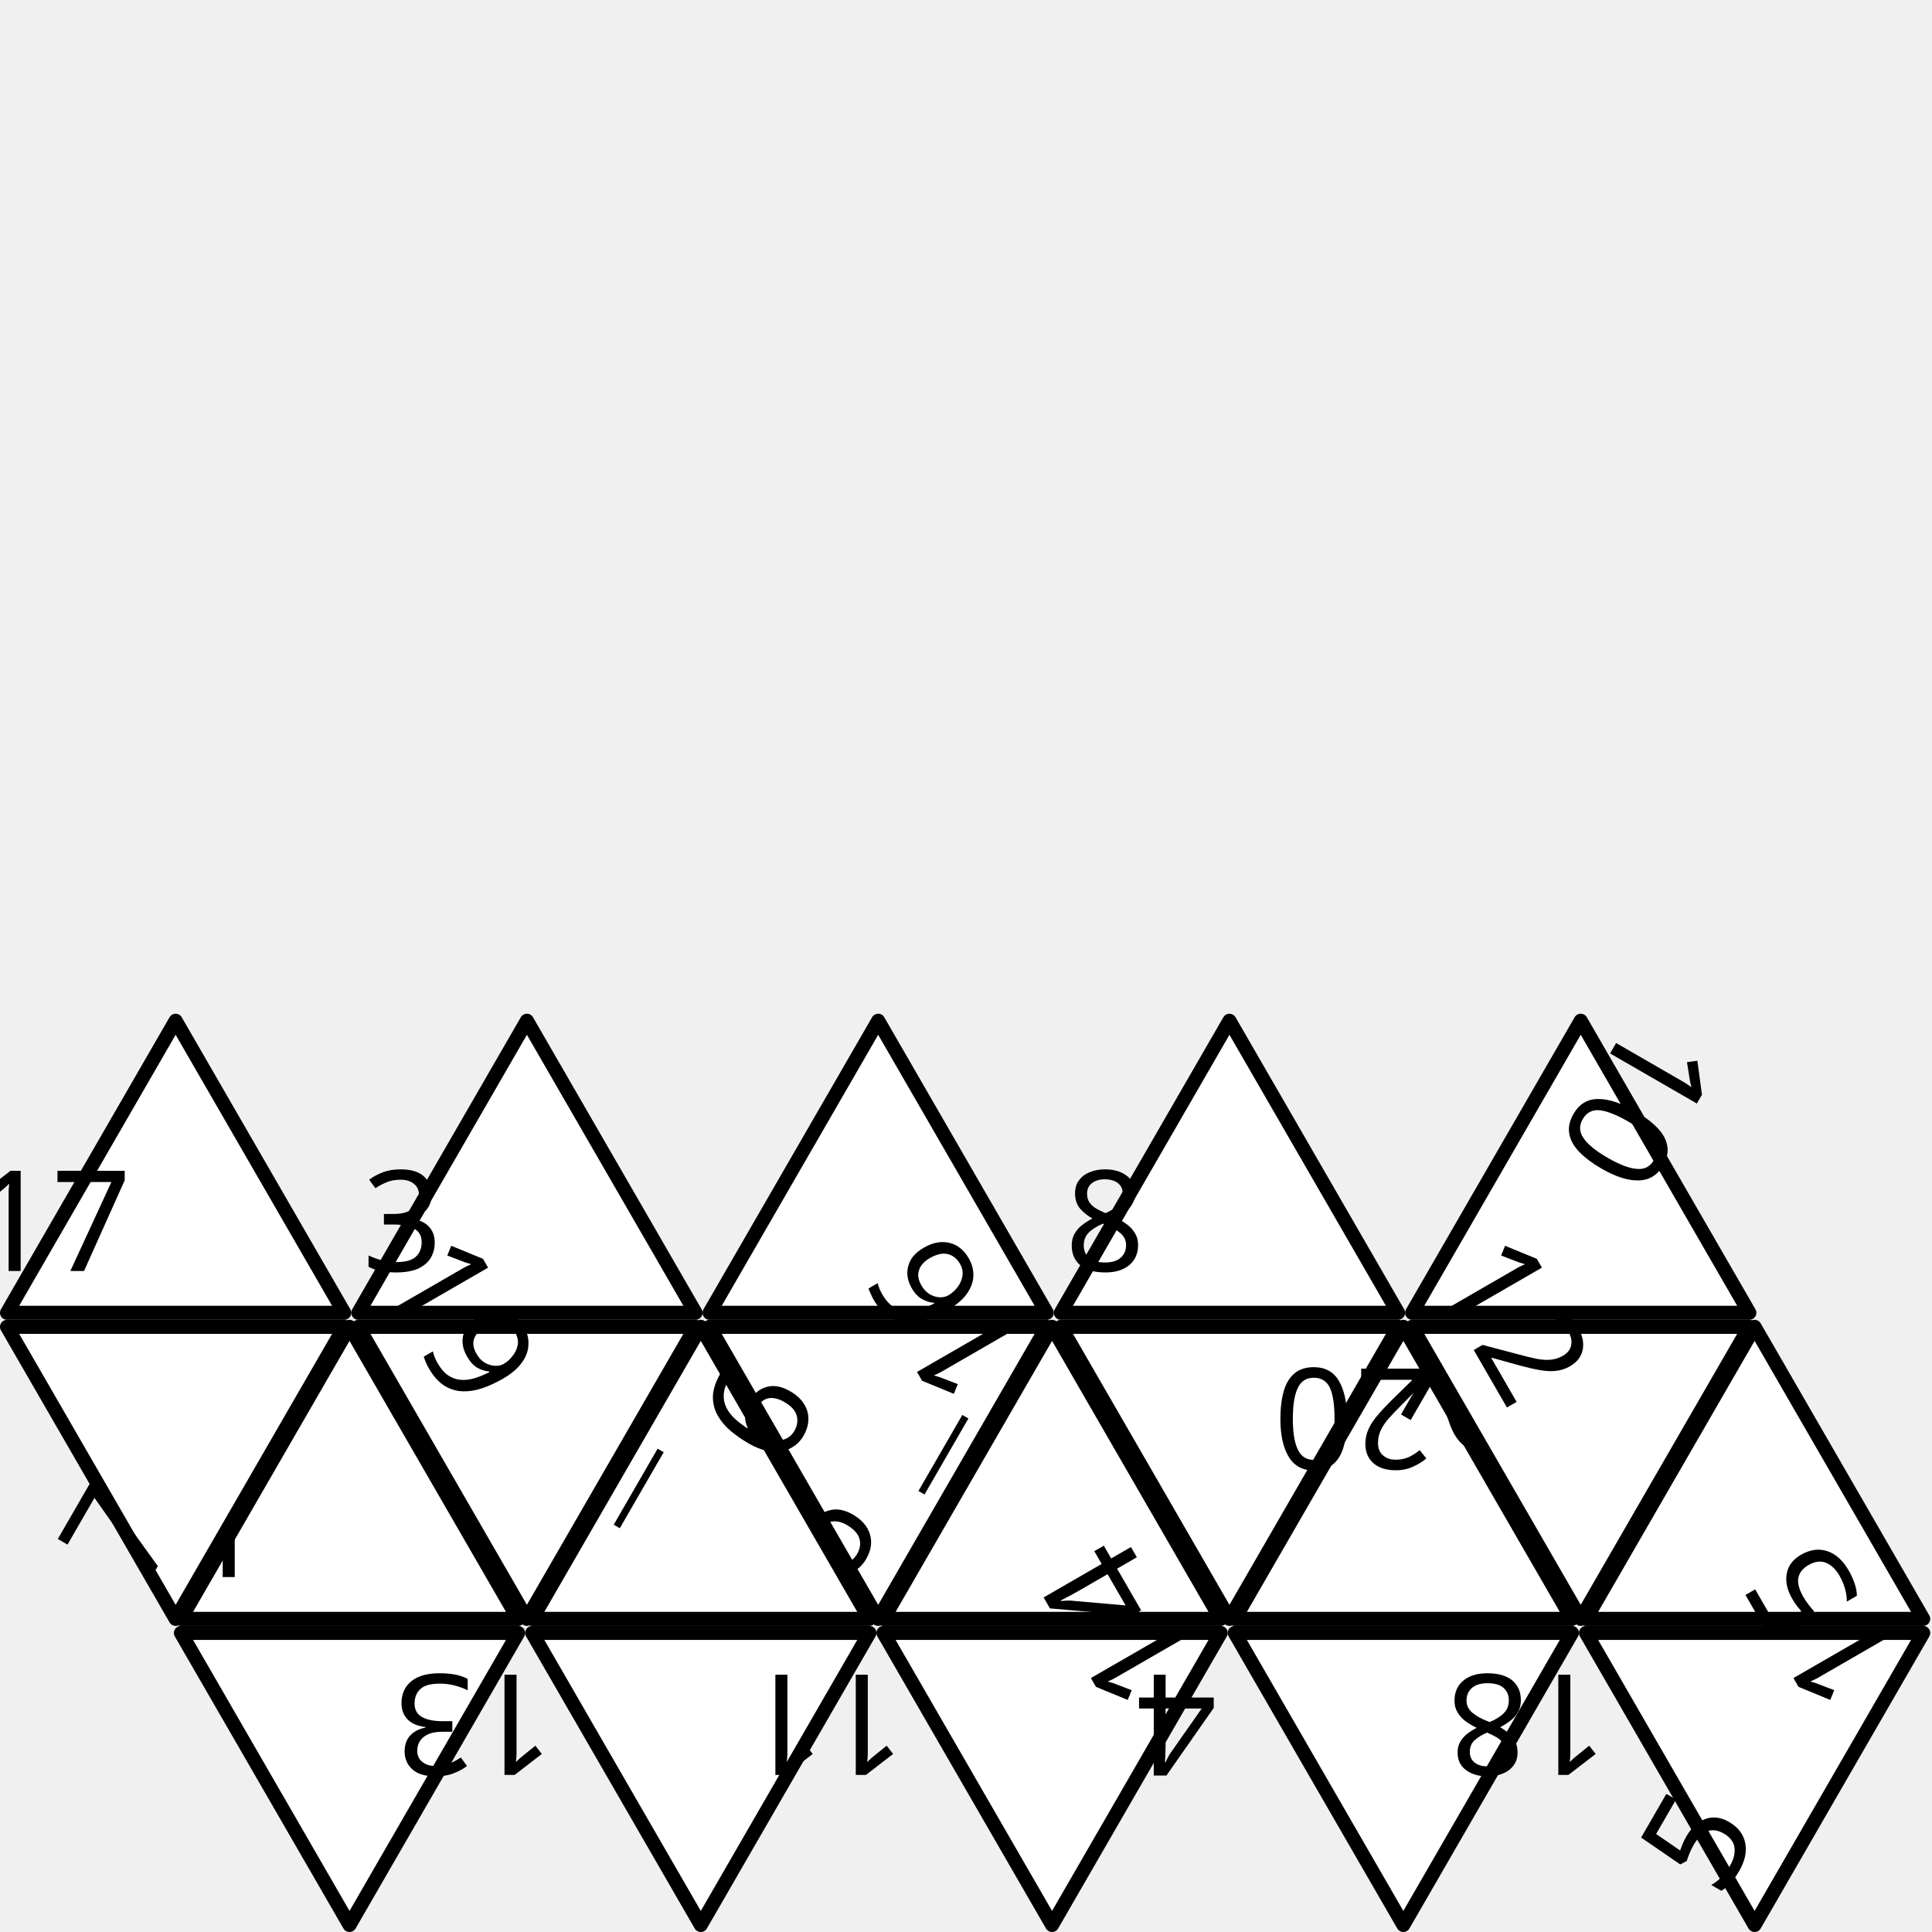
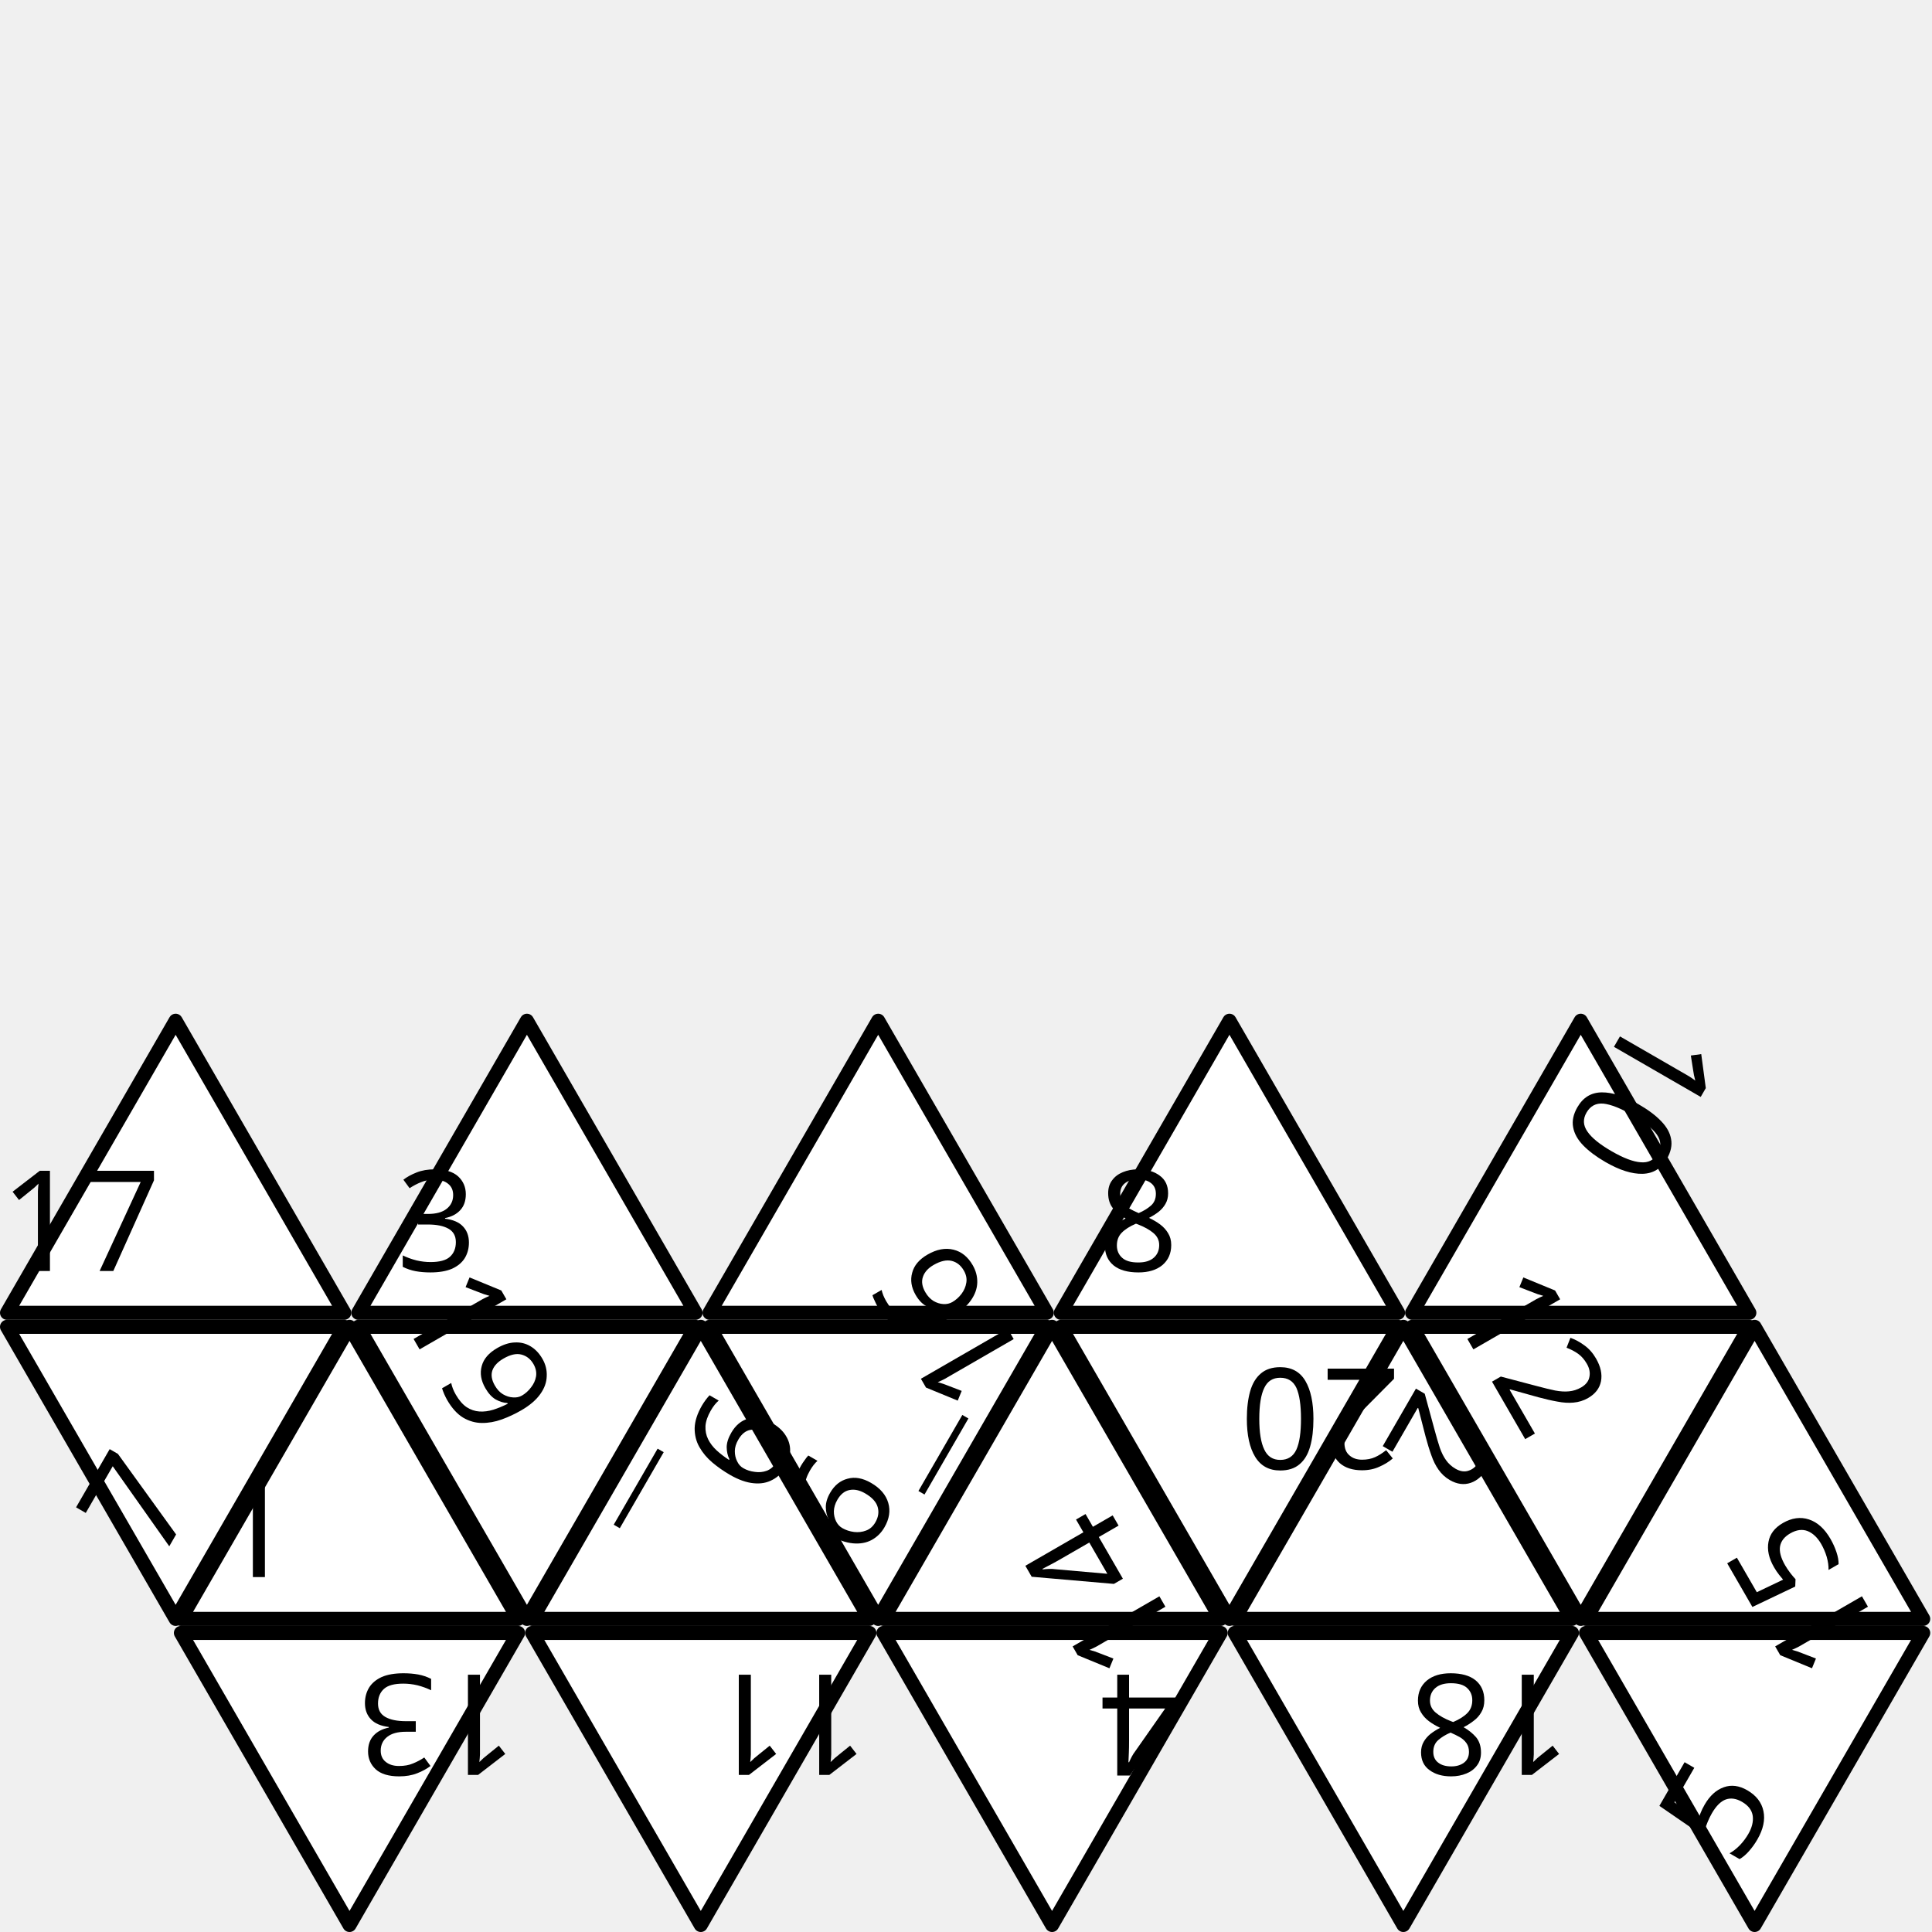
<svg xmlns="http://www.w3.org/2000/svg" width="550" height="550" viewBox="0 0 145.521 145.521" version="1.1" id="svg8">
  <defs id="defs2" />
  <g id="layer1" transform="translate(0,-151.4792)">
-     <g id="g1306" transform="translate(-45.66742,31.87723)">
-       <path id="path1267" d="M 59.293,241.538 71.993,219.541 84.693,241.538 Z" style="fill:#ffffff;fill-opacity:1;stroke:#000000;stroke-width:1.058;stroke-linecap:round;stroke-linejoin:round;stroke-miterlimit:4;stroke-dasharray:none;stroke-opacity:1" />
-       <text id="text855" y="238.391" x="72.257" style="font-style:normal;font-weight:normal;font-size:10.583px;line-height:1.25;font-family:sans-serif;text-align:center;letter-spacing:0px;word-spacing:0px;text-anchor:middle;fill:#000000;fill-opacity:1;stroke:none;stroke-width:0.265" xml:space="preserve">
-         <tspan id="tspan857" style="font-style:normal;font-variant:normal;font-weight:normal;font-stretch:normal;font-size:10.583px;font-family:'Bernard MT Condensed';-inkscape-font-specification:'Bernard MT Condensed, ';text-align:center;text-anchor:middle;stroke-width:0.265" y="238.391" x="72.257">1</tspan>
+     <path style="fill:#ffffff;fill-opacity:1;stroke:#000000;stroke-width:1.058;stroke-linecap:round;stroke-linejoin:round;stroke-miterlimit:4;stroke-dasharray:none;stroke-opacity:1" d="m 13.626,273.415 12.7,-21.997 12.7,21.997 z" id="path1267" />
+     <text xml:space="preserve" style="font-style:normal;font-variant:normal;font-weight:normal;font-stretch:normal;font-size:10.583px;line-height:1.25;font-family:'Tibetan Machine Uni';-inkscape-font-specification:'Tibetan Machine Uni';text-align:center;letter-spacing:0px;word-spacing:0px;text-anchor:middle;fill:#000000;fill-opacity:1;stroke:none;stroke-width:0.265" x="26.109" y="270.268" id="text855">
+       <tspan x="26.109" y="270.268" style="font-style:normal;font-variant:normal;font-weight:normal;font-stretch:normal;font-size:10.583px;font-family:'Tibetan Machine Uni';-inkscape-font-specification:'Tibetan Machine Uni';text-align:center;text-anchor:middle;stroke-width:0.265" id="tspan857">1</tspan>
+     </text>
+     <path style="fill:#ffffff;fill-opacity:1;stroke:#000000;stroke-width:1.058;stroke-linecap:round;stroke-linejoin:round;stroke-miterlimit:4;stroke-dasharray:none;stroke-opacity:1" d="m 105.701,251.418 12.7,21.997 -25.4,0 z" id="path1267-7" />
+     <text xml:space="preserve" style="font-style:normal;font-weight:normal;font-size:10.583px;line-height:1.25;font-family:'Tibetan Machine Uni';text-align:center;letter-spacing:0px;word-spacing:0px;text-anchor:middle;fill:#000000;fill-opacity:1;stroke:none;stroke-width:0.265;-inkscape-font-specification:'Tibetan Machine Uni';font-stretch:normal;font-variant:normal;" x="177.848" y="-220.396" id="text855-9" transform="rotate(120)">
+       <tspan x="177.848" y="-220.396" style="font-style:normal;font-variant:normal;font-weight:normal;font-stretch:normal;font-size:10.583px;font-family:'Tibetan Machine Uni';-inkscape-font-specification:'Tibetan Machine Uni';text-align:center;text-anchor:middle;stroke-width:0.265;" id="tspan857-4">2</tspan>
+     </text>
+     <path style="fill:#ffffff;fill-opacity:1;stroke:#000000;stroke-width:1.058;stroke-linecap:round;stroke-linejoin:round;stroke-miterlimit:4;stroke-dasharray:none;stroke-opacity:1" d="m 26.988,250.36 12.7,-21.997 12.7,21.997 z" id="path1267-1" />
+     <text xml:space="preserve" style="font-style:normal;font-variant:normal;font-weight:normal;font-stretch:normal;font-size:10.583px;line-height:1.25;font-family:'Tibetan Machine Uni';-inkscape-font-specification:'Tibetan Machine Uni';text-align:center;letter-spacing:0px;word-spacing:0px;text-anchor:middle;fill:#000000;fill-opacity:1;stroke:none;stroke-width:0.265" x="39.775" y="247.213" id="text855-6">
+       <tspan x="39.775" y="247.213" style="font-style:normal;font-variant:normal;font-weight:normal;font-stretch:normal;font-size:10.583px;font-family:'Tibetan Machine Uni';-inkscape-font-specification:'Tibetan Machine Uni';text-align:center;text-anchor:middle;stroke-width:0.265" id="tspan857-5">3</tspan>
+     </text>
+     <path style="fill:#ffffff;fill-opacity:1;stroke:#000000;stroke-width:1.058;stroke-linecap:round;stroke-linejoin:round;stroke-miterlimit:4;stroke-dasharray:none;stroke-opacity:1" d="M 91.943,274.474 79.243,296.471 66.543,274.474 Z" id="path1267-10" />
+     <text xml:space="preserve" style="font-style:normal;font-weight:normal;font-size:10.583px;line-height:1.25;font-family:'Tibetan Machine Uni';text-align:center;letter-spacing:0px;word-spacing:0px;text-anchor:middle;fill:#000000;fill-opacity:1;stroke:none;stroke-width:0.265;-inkscape-font-specification:'Tibetan Machine Uni';font-stretch:normal;font-variant:normal;" x="-78.979" y="-277.621" id="text855-1" transform="scale(-1)">
+       <tspan x="-78.979" y="-277.621" style="font-style:normal;font-variant:normal;font-weight:normal;font-stretch:normal;font-size:10.583px;font-family:'Tibetan Machine Uni';-inkscape-font-specification:'Tibetan Machine Uni';text-align:center;text-anchor:middle;stroke-width:0.265;" id="tspan857-9">4</tspan>
+     </text>
+     <path style="fill:#ffffff;fill-opacity:1;stroke:#000000;stroke-width:1.058;stroke-linecap:round;stroke-linejoin:round;stroke-miterlimit:4;stroke-dasharray:none;stroke-opacity:1" d="m 132.159,296.471 -12.7,-21.997 25.4,0 z" id="path1267-17" />
+     <text xml:space="preserve" style="font-style:normal;font-weight:normal;font-size:10.583px;line-height:1.25;font-family:'Tibetan Machine Uni';text-align:center;letter-spacing:0px;word-spacing:0px;text-anchor:middle;fill:#000000;fill-opacity:1;stroke:none;stroke-width:0.265;-inkscape-font-specification:'Tibetan Machine Uni';font-stretch:normal;font-variant:normal;" x="-177.708" y="259.542" id="text855-8" transform="rotate(-60)">
+       <tspan x="-177.708" y="259.542" style="font-style:normal;font-variant:normal;font-weight:normal;font-stretch:normal;font-size:10.583px;font-family:'Tibetan Machine Uni';-inkscape-font-specification:'Tibetan Machine Uni';text-align:center;text-anchor:middle;stroke-width:0.265;" id="tspan857-53">5</tspan>
+     </text>
+     <path style="fill:#ffffff;fill-opacity:1;stroke:#000000;stroke-width:1.058;stroke-linecap:round;stroke-linejoin:round;stroke-miterlimit:4;stroke-dasharray:none;stroke-opacity:1" d="m 66.146,273.415 -12.7,-21.997 25.4,0 z" id="path1267-5" />
+     <text xml:space="preserve" style="font-style:normal;font-weight:normal;font-size:10.583px;line-height:1.25;font-family:'Tibetan Machine Uni';text-align:center;letter-spacing:0px;word-spacing:0px;text-anchor:middle;fill:#000000;fill-opacity:1;stroke:none;stroke-width:0.265;-inkscape-font-specification:'Tibetan Machine Uni';font-stretch:normal;font-variant:normal;" x="-190.748" y="190.844" id="text855-89" transform="rotate(-60)">
+       <tspan x="-190.748" y="190.844" style="font-style:normal;font-variant:normal;font-weight:normal;font-stretch:normal;font-size:10.583px;font-family:'Tibetan Machine Uni';-inkscape-font-specification:'Tibetan Machine Uni';text-align:center;text-anchor:middle;stroke-width:0.265;" id="tspan857-92">6</tspan>
+     </text>
+     <path style="fill:#ffffff;fill-opacity:1;stroke:#000000;stroke-width:1.058;stroke-linecap:round;stroke-linejoin:round;stroke-miterlimit:4;stroke-dasharray:none;stroke-opacity:1" d="m 13.229,273.415 -12.7,-21.997 25.4,0 z" id="path1267-55" />
+     <text xml:space="preserve" style="font-style:normal;font-weight:normal;font-size:10.583px;line-height:1.25;font-family:'Tibetan Machine Uni';text-align:center;letter-spacing:0px;word-spacing:0px;text-anchor:middle;fill:#000000;fill-opacity:1;stroke:none;stroke-width:0.265;-inkscape-font-specification:'Tibetan Machine Uni';font-stretch:normal;font-variant:normal;" x="-217.207" y="145.017" id="text855-5" transform="rotate(-60)">
+       <tspan x="-217.207" y="145.017" style="font-style:normal;font-variant:normal;font-weight:normal;font-stretch:normal;font-size:10.583px;font-family:'Tibetan Machine Uni';-inkscape-font-specification:'Tibetan Machine Uni';text-align:center;text-anchor:middle;stroke-width:0.265;" id="tspan857-0">7</tspan>
+     </text>
+     <path style="fill:#ffffff;fill-opacity:1;stroke:#000000;stroke-width:1.058;stroke-linecap:round;stroke-linejoin:round;stroke-miterlimit:4;stroke-dasharray:none;stroke-opacity:1" d="m 79.904,250.36 12.7,-21.997 12.7,21.997 z" id="path1267-3" />
+     <text xml:space="preserve" style="font-style:normal;font-variant:normal;font-weight:normal;font-stretch:normal;font-size:10.583px;line-height:1.25;font-family:'Tibetan Machine Uni';-inkscape-font-specification:'Tibetan Machine Uni';text-align:center;letter-spacing:0px;word-spacing:0px;text-anchor:middle;fill:#000000;fill-opacity:1;stroke:none;stroke-width:0.265" x="92.609" y="247.213" id="text855-69">
+       <tspan x="92.609" y="247.213" style="font-style:normal;font-variant:normal;font-weight:normal;font-stretch:normal;font-size:10.583px;font-family:'Tibetan Machine Uni';-inkscape-font-specification:'Tibetan Machine Uni';text-align:center;text-anchor:middle;stroke-width:0.265" id="tspan857-00">8</tspan>
+     </text>
+     <path style="fill:#ffffff;fill-opacity:1;stroke:#000000;stroke-width:1.058;stroke-linecap:round;stroke-linejoin:round;stroke-miterlimit:4;stroke-dasharray:none;stroke-opacity:1" d="m 52.784,251.418 12.7,21.997 -25.4,0 z" id="path1267-11" />
+     <text xml:space="preserve" style="font-style:normal;font-weight:normal;font-size:10.583px;line-height:1.25;font-family:'Tibetan Machine Uni';text-align:center;letter-spacing:0px;word-spacing:0px;text-anchor:middle;fill:#000000;fill-opacity:1;stroke:none;stroke-width:0.265;-inkscape-font-specification:'Tibetan Machine Uni';font-stretch:normal;font-variant:normal;" x="204.306" y="-174.569" id="text855-68" transform="rotate(120)">
+       <tspan x="204.306" y="-174.569" style="font-style:normal;font-variant:normal;font-weight:normal;font-stretch:normal;font-size:10.583px;font-family:'Tibetan Machine Uni';-inkscape-font-specification:'Tibetan Machine Uni';text-align:center;text-anchor:middle;stroke-width:0.265;" id="tspan857-52">9</tspan>
+     </text>
+     <g id="g1097" transform="rotate(120,119.0625,243.0276)">
+       <path id="path1267-78" d="m 119.062,228.363 12.7,21.997 h -25.4 z" style="fill:#ffffff;fill-opacity:1;stroke:#000000;stroke-width:1.058;stroke-linecap:round;stroke-linejoin:round;stroke-miterlimit:4;stroke-dasharray:none;stroke-opacity:1" />
+       <text id="text855-2" y="247.213" x="118.747" style="font-style:normal;font-variant:normal;font-weight:normal;font-stretch:normal;font-size:10.583px;line-height:1.25;font-family:'Tibetan Machine Uni';-inkscape-font-specification:'Tibetan Machine Uni';text-align:center;letter-spacing:0px;word-spacing:0px;text-anchor:middle;fill:#000000;fill-opacity:1;stroke:none;stroke-width:0.265" xml:space="preserve">
+         <tspan id="tspan857-3" style="font-style:normal;font-variant:normal;font-weight:normal;font-stretch:normal;font-size:10.583px;font-family:'Tibetan Machine Uni';-inkscape-font-specification:'Tibetan Machine Uni';text-align:center;text-anchor:middle;stroke-width:0.265" y="247.213" x="118.747">10</tspan>
      </text>
    </g>
-     <g id="g1306-6" transform="rotate(120,79.64509,259.8749)">
-       <path id="path1267-7" d="M 59.293,241.538 71.993,219.541 84.693,241.538 Z" style="fill:#ffffff;fill-opacity:1;stroke:#000000;stroke-width:1.058;stroke-linecap:round;stroke-linejoin:round;stroke-miterlimit:4;stroke-dasharray:none;stroke-opacity:1" />
-       <text id="text855-9" y="238.391" x="72.257" style="font-style:normal;font-weight:normal;font-size:10.583px;line-height:1.25;font-family:sans-serif;text-align:center;letter-spacing:0px;word-spacing:0px;text-anchor:middle;fill:#000000;fill-opacity:1;stroke:none;stroke-width:0.265" xml:space="preserve">
-         <tspan id="tspan857-4" style="font-style:normal;font-variant:normal;font-weight:normal;font-stretch:normal;font-size:10.583px;font-family:'Bernard MT Condensed';-inkscape-font-specification:'Bernard MT Condensed, ';text-align:center;text-anchor:middle;stroke-width:0.265" y="238.391" x="72.257">2</tspan>
+     <path style="fill:#ffffff;fill-opacity:1;stroke:#000000;stroke-width:1.058;stroke-linecap:round;stroke-linejoin:round;stroke-miterlimit:4;stroke-dasharray:none;stroke-opacity:1" d="M 65.484,274.474 52.784,296.471 40.084,274.474 Z" id="path1267-50" />
+     <text xml:space="preserve" style="font-style:normal;font-weight:normal;font-size:10.583px;line-height:1.25;font-family:'Tibetan Machine Uni';text-align:center;letter-spacing:0px;word-spacing:0px;text-anchor:middle;fill:#000000;fill-opacity:1;stroke:none;stroke-width:0.265;-inkscape-font-specification:'Tibetan Machine Uni';font-stretch:normal;font-variant:normal;" x="-52.521" y="-277.621" id="text855-4" transform="scale(-1)">
+       <tspan x="-52.521" y="-277.621" style="font-style:normal;font-variant:normal;font-weight:normal;font-stretch:normal;font-size:10.583px;font-family:'Tibetan Machine Uni';-inkscape-font-specification:'Tibetan Machine Uni';text-align:center;text-anchor:middle;stroke-width:0.265;" id="tspan857-8">11</tspan>
+     </text>
+     <path style="fill:#ffffff;fill-opacity:1;stroke:#000000;stroke-width:1.058;stroke-linecap:round;stroke-linejoin:round;stroke-miterlimit:4;stroke-dasharray:none;stroke-opacity:1" d="m 106.363,251.418 25.4,1e-5 -12.7,21.997 z" id="path1267-9" />
+     <text xml:space="preserve" style="font-style:normal;font-weight:normal;font-size:10.583px;line-height:1.25;font-family:'Tibetan Machine Uni';text-align:center;letter-spacing:0px;word-spacing:0px;text-anchor:middle;fill:#000000;fill-opacity:1;stroke:none;stroke-width:0.265;-inkscape-font-specification:'Tibetan Machine Uni';font-stretch:normal;font-variant:normal;" x="283.879" y="30.449" id="text855-19" transform="rotate(60)">
+       <tspan x="283.879" y="30.449" style="font-style:normal;font-variant:normal;font-weight:normal;font-stretch:normal;font-size:10.583px;font-family:'Tibetan Machine Uni';-inkscape-font-specification:'Tibetan Machine Uni';text-align:center;text-anchor:middle;stroke-width:0.265;" id="tspan857-7">12</tspan>
+     </text>
+     <path style="fill:#ffffff;fill-opacity:1;stroke:#000000;stroke-width:1.058;stroke-linecap:round;stroke-linejoin:round;stroke-miterlimit:4;stroke-dasharray:none;stroke-opacity:1" d="M 39.026,274.474 26.326,296.471 13.626,274.474 Z" id="path1267-786" />
+     <text xml:space="preserve" style="font-style:normal;font-weight:normal;font-size:10.583px;line-height:1.25;font-family:'Tibetan Machine Uni';text-align:center;letter-spacing:0px;word-spacing:0px;text-anchor:middle;fill:#000000;fill-opacity:1;stroke:none;stroke-width:0.265;-inkscape-font-specification:'Tibetan Machine Uni';font-stretch:normal;font-variant:normal;" x="-26.062" y="-277.621" id="text855-29" transform="scale(-1)">
+       <tspan x="-26.062" y="-277.621" style="font-style:normal;font-variant:normal;font-weight:normal;font-stretch:normal;font-size:10.583px;font-family:'Tibetan Machine Uni';-inkscape-font-specification:'Tibetan Machine Uni';text-align:center;text-anchor:middle;stroke-width:0.265;" id="tspan857-39">13</tspan>
+     </text>
+     <path style="fill:#ffffff;fill-opacity:1;stroke:#000000;stroke-width:1.058;stroke-linecap:round;stroke-linejoin:round;stroke-miterlimit:4;stroke-dasharray:none;stroke-opacity:1" d="m 91.943,273.415 -25.4,-10e-6 12.7,-21.997 z" id="path1267-0" />
+     <text xml:space="preserve" style="font-style:normal;font-weight:normal;font-size:10.583px;line-height:1.25;font-family:'Tibetan Machine Uni';text-align:center;letter-spacing:0px;word-spacing:0px;text-anchor:middle;fill:#000000;fill-opacity:1;stroke:none;stroke-width:0.265;-inkscape-font-specification:'Tibetan Machine Uni';font-stretch:normal;font-variant:normal;" x="-269.792" y="-60.23" id="text855-61" transform="rotate(-120)">
+       <tspan x="-269.792" y="-60.23" style="font-style:normal;font-variant:normal;font-weight:normal;font-stretch:normal;font-size:10.583px;font-family:'Tibetan Machine Uni';-inkscape-font-specification:'Tibetan Machine Uni';text-align:center;text-anchor:middle;stroke-width:0.265;" id="tspan857-71">14</tspan>
+     </text>
+     <path style="fill:#ffffff;fill-opacity:1;stroke:#000000;stroke-width:1.058;stroke-linecap:round;stroke-linejoin:round;stroke-miterlimit:4;stroke-dasharray:none;stroke-opacity:1" d="m 144.859,273.415 -25.4,0 12.7,-21.997 z" id="path1267-54" />
+     <text xml:space="preserve" style="font-style:normal;font-weight:normal;font-size:10.583px;line-height:1.25;font-family:'Tibetan Machine Uni';text-align:center;letter-spacing:0px;word-spacing:0px;text-anchor:middle;fill:#000000;fill-opacity:1;stroke:none;stroke-width:0.265;-inkscape-font-specification:'Tibetan Machine Uni';font-stretch:normal;font-variant:normal;" x="-296.251" y="-14.403" id="text855-684" transform="rotate(-120)">
+       <tspan x="-296.251" y="-14.403" style="font-style:normal;font-variant:normal;font-weight:normal;font-stretch:normal;font-size:10.583px;font-family:'Tibetan Machine Uni';-inkscape-font-specification:'Tibetan Machine Uni';text-align:center;text-anchor:middle;stroke-width:0.265;" id="tspan857-391">15</tspan>
+     </text>
+     <g id="g1087" transform="rotate(-120,66.14582,243.0276)">
+       <path id="path1267-16" d="M 78.846,250.36 H 53.446 l 12.7,-21.997 z" style="fill:#ffffff;fill-opacity:1;stroke:#000000;stroke-width:1.058;stroke-linecap:round;stroke-linejoin:round;stroke-miterlimit:4;stroke-dasharray:none;stroke-opacity:1" />
+       <text id="text855-10" y="247.213" x="65.82" style="font-style:normal;font-variant:normal;font-weight:normal;font-stretch:normal;font-size:10.583px;line-height:1.25;font-family:'Tibetan Machine Uni';-inkscape-font-specification:'Tibetan Machine Uni';text-align:center;letter-spacing:0px;word-spacing:0px;text-anchor:middle;fill:#000000;fill-opacity:1;stroke:none;stroke-width:0.265" xml:space="preserve">
+         <tspan id="tspan857-49" style="font-style:normal;font-variant:normal;font-weight:normal;font-stretch:normal;font-size:10.583px;font-family:'Tibetan Machine Uni';-inkscape-font-specification:'Tibetan Machine Uni';text-align:center;text-anchor:middle;stroke-width:0.265" y="247.213" x="65.82">16</tspan>
      </text>
    </g>
-     <g id="g1306-5" transform="translate(-32.30597,8.821821)">
-       <path id="path1267-1" d="M 59.293,241.538 71.993,219.541 84.693,241.538 Z" style="fill:#ffffff;fill-opacity:1;stroke:#000000;stroke-width:1.058;stroke-linecap:round;stroke-linejoin:round;stroke-miterlimit:4;stroke-dasharray:none;stroke-opacity:1" />
-       <text id="text855-6" y="238.391" x="72.257" style="font-style:normal;font-weight:normal;font-size:10.583px;line-height:1.25;font-family:sans-serif;text-align:center;letter-spacing:0px;word-spacing:0px;text-anchor:middle;fill:#000000;fill-opacity:1;stroke:none;stroke-width:0.265" xml:space="preserve">
-         <tspan id="tspan857-5" style="font-style:normal;font-variant:normal;font-weight:normal;font-stretch:normal;font-size:10.583px;font-family:'Bernard MT Condensed';-inkscape-font-specification:'Bernard MT Condensed, ';text-align:center;text-anchor:middle;stroke-width:0.265" y="238.391" x="72.257">3</tspan>
-       </text>
-     </g>
-     <g id="g1306-7" transform="rotate(180,75.61808,258.006)">
-       <path id="path1267-10" d="M 59.293,241.538 71.993,219.541 84.693,241.538 Z" style="fill:#ffffff;fill-opacity:1;stroke:#000000;stroke-width:1.058;stroke-linecap:round;stroke-linejoin:round;stroke-miterlimit:4;stroke-dasharray:none;stroke-opacity:1" />
-       <text id="text855-1" y="238.391" x="72.257" style="font-style:normal;font-weight:normal;font-size:10.583px;line-height:1.25;font-family:sans-serif;text-align:center;letter-spacing:0px;word-spacing:0px;text-anchor:middle;fill:#000000;fill-opacity:1;stroke:none;stroke-width:0.265" xml:space="preserve">
-         <tspan id="tspan857-9" style="font-style:normal;font-variant:normal;font-weight:normal;font-stretch:normal;font-size:10.583px;font-family:'Bernard MT Condensed';-inkscape-font-specification:'Bernard MT Condensed, ';text-align:center;text-anchor:middle;stroke-width:0.265" y="238.391" x="72.257">4</tspan>
-       </text>
-     </g>
-     <g id="g1306-4" transform="rotate(-60,143.2995,205.9007)">
-       <path id="path1267-17" d="M 59.293,241.538 71.993,219.541 84.693,241.538 Z" style="fill:#ffffff;fill-opacity:1;stroke:#000000;stroke-width:1.058;stroke-linecap:round;stroke-linejoin:round;stroke-miterlimit:4;stroke-dasharray:none;stroke-opacity:1" />
-       <text id="text855-8" y="238.391" x="72.257" style="font-style:normal;font-weight:normal;font-size:10.583px;line-height:1.25;font-family:sans-serif;text-align:center;letter-spacing:0px;word-spacing:0px;text-anchor:middle;fill:#000000;fill-opacity:1;stroke:none;stroke-width:0.265" xml:space="preserve">
-         <tspan id="tspan857-53" style="font-style:normal;font-variant:normal;font-weight:normal;font-stretch:normal;font-size:10.583px;font-family:'Bernard MT Condensed';-inkscape-font-specification:'Bernard MT Condensed, ';text-align:center;text-anchor:middle;stroke-width:0.265" y="238.391" x="72.257">5</tspan>
-       </text>
-     </g>
-     <g id="g1306-2" transform="rotate(-60,90.32619,251.5425)">
-       <path id="path1267-5" d="M 59.293,241.538 71.993,219.541 84.693,241.538 Z" style="fill:#ffffff;fill-opacity:1;stroke:#000000;stroke-width:1.058;stroke-linecap:round;stroke-linejoin:round;stroke-miterlimit:4;stroke-dasharray:none;stroke-opacity:1" />
-       <text id="text855-89" y="238.391" x="72.257" style="font-style:normal;font-weight:normal;font-size:10.583px;line-height:1.25;font-family:sans-serif;text-align:center;letter-spacing:0px;word-spacing:0px;text-anchor:middle;fill:#000000;fill-opacity:1;stroke:none;stroke-width:0.265" xml:space="preserve">
-         <tspan id="tspan857-92" style="font-style:normal;font-variant:normal;font-weight:normal;font-stretch:normal;font-size:10.583px;font-family:'Bernard MT Condensed';-inkscape-font-specification:'Bernard MT Condensed, ';text-align:center;text-anchor:middle;stroke-width:0.265" y="238.391" x="72.257">6</tspan>
-       </text>
-     </g>
-     <g id="g1306-0" transform="rotate(-60,63.86787,297.3696)">
-       <path id="path1267-55" d="M 59.293,241.538 71.993,219.541 84.693,241.538 Z" style="fill:#ffffff;fill-opacity:1;stroke:#000000;stroke-width:1.058;stroke-linecap:round;stroke-linejoin:round;stroke-miterlimit:4;stroke-dasharray:none;stroke-opacity:1" />
-       <text id="text855-5" y="238.391" x="72.257" style="font-style:normal;font-weight:normal;font-size:10.583px;line-height:1.25;font-family:sans-serif;text-align:center;letter-spacing:0px;word-spacing:0px;text-anchor:middle;fill:#000000;fill-opacity:1;stroke:none;stroke-width:0.265" xml:space="preserve">
-         <tspan id="tspan857-0" style="font-style:normal;font-variant:normal;font-weight:normal;font-stretch:normal;font-size:10.583px;font-family:'Bernard MT Condensed';-inkscape-font-specification:'Bernard MT Condensed, ';text-align:center;text-anchor:middle;stroke-width:0.265" y="238.391" x="72.257">7</tspan>
-       </text>
-     </g>
-     <g id="g1306-72" transform="translate(20.61069,8.82183)">
-       <path id="path1267-3" d="M 59.293,241.538 71.993,219.541 84.693,241.538 Z" style="fill:#ffffff;fill-opacity:1;stroke:#000000;stroke-width:1.058;stroke-linecap:round;stroke-linejoin:round;stroke-miterlimit:4;stroke-dasharray:none;stroke-opacity:1" />
-       <text id="text855-69" y="238.391" x="72.257" style="font-style:normal;font-weight:normal;font-size:10.583px;line-height:1.25;font-family:sans-serif;text-align:center;letter-spacing:0px;word-spacing:0px;text-anchor:middle;fill:#000000;fill-opacity:1;stroke:none;stroke-width:0.265" xml:space="preserve">
-         <tspan id="tspan857-00" style="font-style:normal;font-variant:normal;font-weight:normal;font-stretch:normal;font-size:10.583px;font-family:'Bernard MT Condensed';-inkscape-font-specification:'Bernard MT Condensed, ';text-align:center;text-anchor:middle;stroke-width:0.265" y="238.391" x="72.257">8</tspan>
-       </text>
-     </g>
-     <g id="g1306-67" transform="rotate(120,53.18675,244.5992)">
-       <path id="path1267-11" d="M 59.293,241.538 71.993,219.541 84.693,241.538 Z" style="fill:#ffffff;fill-opacity:1;stroke:#000000;stroke-width:1.058;stroke-linecap:round;stroke-linejoin:round;stroke-miterlimit:4;stroke-dasharray:none;stroke-opacity:1" />
-       <text id="text855-68" y="238.391" x="72.257" style="font-style:normal;font-weight:normal;font-size:10.583px;line-height:1.25;font-family:sans-serif;text-align:center;letter-spacing:0px;word-spacing:0px;text-anchor:middle;fill:#000000;fill-opacity:1;stroke:none;stroke-width:0.265" xml:space="preserve">
-         <tspan id="tspan857-52" style="font-style:normal;font-variant:normal;font-weight:normal;font-stretch:normal;font-size:10.583px;font-family:'Bernard MT Condensed';-inkscape-font-specification:'Bernard MT Condensed, ';text-align:center;text-anchor:middle;stroke-width:0.265" y="238.391" x="72.257">9</tspan>
-       </text>
-     </g>
-     <g id="g1306-60" transform="rotate(120,92.98133,252.2043)">
-       <path id="path1267-78" d="M 59.293,241.538 71.993,219.541 84.693,241.538 Z" style="fill:#ffffff;fill-opacity:1;stroke:#000000;stroke-width:1.058;stroke-linecap:round;stroke-linejoin:round;stroke-miterlimit:4;stroke-dasharray:none;stroke-opacity:1" />
-       <text id="text855-2" y="238.391" x="72.257" style="font-style:normal;font-weight:normal;font-size:10.583px;line-height:1.25;font-family:sans-serif;text-align:center;letter-spacing:0px;word-spacing:0px;text-anchor:middle;fill:#000000;fill-opacity:1;stroke:none;stroke-width:0.265" xml:space="preserve">
-         <tspan id="tspan857-3" style="font-style:normal;font-variant:normal;font-weight:normal;font-stretch:normal;font-size:10.583px;font-family:'Bernard MT Condensed';-inkscape-font-specification:'Bernard MT Condensed, ';text-align:center;text-anchor:middle;stroke-width:0.265" y="238.391" x="72.257">10</tspan>
-       </text>
-     </g>
-     <g id="g1306-44" transform="rotate(180,62.38891,258.006)">
-       <path id="path1267-50" d="M 59.293,241.538 71.993,219.541 84.693,241.538 Z" style="fill:#ffffff;fill-opacity:1;stroke:#000000;stroke-width:1.058;stroke-linecap:round;stroke-linejoin:round;stroke-miterlimit:4;stroke-dasharray:none;stroke-opacity:1" />
-       <text id="text855-4" y="238.391" x="72.257" style="font-style:normal;font-weight:normal;font-size:10.583px;line-height:1.25;font-family:sans-serif;text-align:center;letter-spacing:0px;word-spacing:0px;text-anchor:middle;fill:#000000;fill-opacity:1;stroke:none;stroke-width:0.265" xml:space="preserve">
-         <tspan id="tspan857-8" style="font-style:normal;font-variant:normal;font-weight:normal;font-stretch:normal;font-size:10.583px;font-family:'Bernard MT Condensed';-inkscape-font-specification:'Bernard MT Condensed, ';text-align:center;text-anchor:middle;stroke-width:0.265" y="238.391" x="72.257">11</tspan>
-       </text>
-     </g>
-     <g id="g1306-9" transform="rotate(60,74.27141,287.2412)">
-       <path id="path1267-9" d="M 59.293,241.538 71.993,219.541 84.693,241.538 Z" style="fill:#ffffff;fill-opacity:1;stroke:#000000;stroke-width:1.058;stroke-linecap:round;stroke-linejoin:round;stroke-miterlimit:4;stroke-dasharray:none;stroke-opacity:1" />
-       <text id="text855-19" y="238.391" x="72.257" style="font-style:normal;font-weight:normal;font-size:10.583px;line-height:1.25;font-family:sans-serif;text-align:center;letter-spacing:0px;word-spacing:0px;text-anchor:middle;fill:#000000;fill-opacity:1;stroke:none;stroke-width:0.265" xml:space="preserve">
-         <tspan id="tspan857-7" style="font-style:normal;font-variant:normal;font-weight:normal;font-stretch:normal;font-size:10.583px;font-family:'Bernard MT Condensed';-inkscape-font-specification:'Bernard MT Condensed, ';text-align:center;text-anchor:middle;stroke-width:0.265" y="238.391" x="72.257">12</tspan>
-       </text>
-     </g>
-     <g id="g1306-47" transform="rotate(180,49.15975,258.006)">
-       <path id="path1267-786" d="M 59.293,241.538 71.993,219.541 84.693,241.538 Z" style="fill:#ffffff;fill-opacity:1;stroke:#000000;stroke-width:1.058;stroke-linecap:round;stroke-linejoin:round;stroke-miterlimit:4;stroke-dasharray:none;stroke-opacity:1" />
-       <text id="text855-29" y="238.391" x="72.257" style="font-style:normal;font-weight:normal;font-size:10.583px;line-height:1.25;font-family:sans-serif;text-align:center;letter-spacing:0px;word-spacing:0px;text-anchor:middle;fill:#000000;fill-opacity:1;stroke:none;stroke-width:0.265" xml:space="preserve">
-         <tspan id="tspan857-39" style="font-style:normal;font-variant:normal;font-weight:normal;font-stretch:normal;font-size:10.583px;font-family:'Bernard MT Condensed';-inkscape-font-specification:'Bernard MT Condensed, ';text-align:center;text-anchor:middle;stroke-width:0.265" y="238.391" x="72.257">13</tspan>
-       </text>
-     </g>
-     <g id="g1306-729" transform="rotate(-120,84.82025,248.0517)">
-       <path id="path1267-0" d="M 59.293,241.538 71.993,219.541 84.693,241.538 Z" style="fill:#ffffff;fill-opacity:1;stroke:#000000;stroke-width:1.058;stroke-linecap:round;stroke-linejoin:round;stroke-miterlimit:4;stroke-dasharray:none;stroke-opacity:1" />
-       <text id="text855-61" y="238.391" x="72.257" style="font-style:normal;font-weight:normal;font-size:10.583px;line-height:1.25;font-family:sans-serif;text-align:center;letter-spacing:0px;word-spacing:0px;text-anchor:middle;fill:#000000;fill-opacity:1;stroke:none;stroke-width:0.265" xml:space="preserve">
-         <tspan id="tspan857-71" style="font-style:normal;font-variant:normal;font-weight:normal;font-stretch:normal;font-size:10.583px;font-family:'Bernard MT Condensed';-inkscape-font-specification:'Bernard MT Condensed, ';text-align:center;text-anchor:middle;stroke-width:0.265" y="238.391" x="72.257">14</tspan>
-       </text>
-     </g>
-     <g id="g1306-479" transform="rotate(-120,111.2786,232.776)">
-       <path id="path1267-54" d="M 59.293,241.538 71.993,219.541 84.693,241.538 Z" style="fill:#ffffff;fill-opacity:1;stroke:#000000;stroke-width:1.058;stroke-linecap:round;stroke-linejoin:round;stroke-miterlimit:4;stroke-dasharray:none;stroke-opacity:1" />
-       <text id="text855-684" y="238.391" x="72.257" style="font-style:normal;font-weight:normal;font-size:10.583px;line-height:1.25;font-family:sans-serif;text-align:center;letter-spacing:0px;word-spacing:0px;text-anchor:middle;fill:#000000;fill-opacity:1;stroke:none;stroke-width:0.265" xml:space="preserve">
-         <tspan id="tspan857-391" style="font-style:normal;font-variant:normal;font-weight:normal;font-stretch:normal;font-size:10.583px;font-family:'Bernard MT Condensed';-inkscape-font-specification:'Bernard MT Condensed, ';text-align:center;text-anchor:middle;stroke-width:0.265" y="238.391" x="72.257">15</tspan>
-       </text>
-     </g>
-     <g id="g1306-76" transform="rotate(-120,71.61628,240.3048)">
-       <path id="path1267-16" d="M 59.293,241.538 71.993,219.541 84.693,241.538 Z" style="fill:#ffffff;fill-opacity:1;stroke:#000000;stroke-width:1.058;stroke-linecap:round;stroke-linejoin:round;stroke-miterlimit:4;stroke-dasharray:none;stroke-opacity:1" />
-       <text id="text855-10" y="238.391" x="72.257" style="font-style:normal;font-weight:normal;font-size:10.583px;line-height:1.25;font-family:sans-serif;text-align:center;letter-spacing:0px;word-spacing:0px;text-anchor:middle;fill:#000000;fill-opacity:1;stroke:none;stroke-width:0.265" xml:space="preserve">
-         <tspan id="tspan857-49" style="font-style:normal;font-variant:normal;font-weight:normal;font-stretch:normal;font-size:10.583px;font-family:'Bernard MT Condensed';-inkscape-font-specification:'Bernard MT Condensed, ';text-align:center;text-anchor:middle;stroke-width:0.265" y="238.391" x="72.257">16</tspan>
-       </text>
-     </g>
-     <g id="g1306-22" transform="translate(-58.76429,8.821817)">
-       <path id="path1267-8" d="M 59.293,241.538 71.993,219.541 84.693,241.538 Z" style="fill:#ffffff;fill-opacity:1;stroke:#000000;stroke-width:1.058;stroke-linecap:round;stroke-linejoin:round;stroke-miterlimit:4;stroke-dasharray:none;stroke-opacity:1" />
-       <text id="text855-680" y="238.391" x="72.257" style="font-style:normal;font-weight:normal;font-size:10.583px;line-height:1.25;font-family:sans-serif;text-align:center;letter-spacing:0px;word-spacing:0px;text-anchor:middle;fill:#000000;fill-opacity:1;stroke:none;stroke-width:0.265" xml:space="preserve">
-         <tspan id="tspan857-03" style="font-style:normal;font-variant:normal;font-weight:normal;font-stretch:normal;font-size:10.583px;font-family:'Bernard MT Condensed';-inkscape-font-specification:'Bernard MT Condensed, ';text-align:center;text-anchor:middle;stroke-width:0.265" y="238.391" x="72.257">17</tspan>
-       </text>
-     </g>
-     <g id="g1306-90" transform="rotate(-180,88.84725,258.006)">
-       <path id="path1267-80" d="M 59.293,241.538 71.993,219.541 84.693,241.538 Z" style="fill:#ffffff;fill-opacity:1;stroke:#000000;stroke-width:1.058;stroke-linecap:round;stroke-linejoin:round;stroke-miterlimit:4;stroke-dasharray:none;stroke-opacity:1" />
-       <text id="text855-50" y="238.391" x="72.257" style="font-style:normal;font-weight:normal;font-size:10.583px;line-height:1.25;font-family:sans-serif;text-align:center;letter-spacing:0px;word-spacing:0px;text-anchor:middle;fill:#000000;fill-opacity:1;stroke:none;stroke-width:0.265" xml:space="preserve">
-         <tspan id="tspan857-2" style="font-style:normal;font-variant:normal;font-weight:normal;font-stretch:normal;font-size:10.583px;font-family:'Bernard MT Condensed';-inkscape-font-specification:'Bernard MT Condensed, ';text-align:center;text-anchor:middle;stroke-width:0.265" y="238.391" x="72.257">18</tspan>
-       </text>
-     </g>
-     <g id="g1306-3" transform="rotate(60,34.58391,218.5005)">
-       <path id="path1267-06" d="M 59.293,241.538 71.993,219.541 84.693,241.538 Z" style="fill:#ffffff;fill-opacity:1;stroke:#000000;stroke-width:1.058;stroke-linecap:round;stroke-linejoin:round;stroke-miterlimit:4;stroke-dasharray:none;stroke-opacity:1" />
-       <text id="text855-66" y="238.391" x="72.257" style="font-style:normal;font-weight:normal;font-size:10.583px;line-height:1.25;font-family:sans-serif;text-align:center;letter-spacing:0px;word-spacing:0px;text-anchor:middle;fill:#000000;fill-opacity:1;stroke:none;stroke-width:0.265" xml:space="preserve">
-         <tspan id="tspan857-6" style="font-style:normal;font-variant:normal;font-weight:normal;font-stretch:normal;font-size:10.583px;font-family:'Bernard MT Condensed';-inkscape-font-specification:'Bernard MT Condensed, ';text-align:center;text-anchor:middle;stroke-width:0.265" y="238.391" x="72.257">19</tspan>
-       </text>
-     </g>
-     <g id="g1306-448" transform="rotate(180,82.2988,246.4783)">
-       <path id="path1267-74" d="M 59.293,241.538 71.993,219.541 84.693,241.538 Z" style="fill:#ffffff;fill-opacity:1;stroke:#000000;stroke-width:1.058;stroke-linecap:round;stroke-linejoin:round;stroke-miterlimit:4;stroke-dasharray:none;stroke-opacity:1" />
-       <text id="text855-7" y="238.391" x="72.257" style="font-style:normal;font-weight:normal;font-size:10.583px;line-height:1.25;font-family:sans-serif;text-align:center;letter-spacing:0px;word-spacing:0px;text-anchor:middle;fill:#000000;fill-opacity:1;stroke:none;stroke-width:0.265" xml:space="preserve">
-         <tspan id="tspan857-66" style="font-style:normal;font-variant:normal;font-weight:normal;font-stretch:normal;font-size:10.583px;font-family:'Bernard MT Condensed';-inkscape-font-specification:'Bernard MT Condensed, ';text-align:center;text-anchor:middle;stroke-width:0.265" y="238.391" x="72.257">20</tspan>
-       </text>
-     </g>
+     <path style="fill:#ffffff;fill-opacity:1;stroke:#000000;stroke-width:1.058;stroke-linecap:round;stroke-linejoin:round;stroke-miterlimit:4;stroke-dasharray:none;stroke-opacity:1" d="m 0.529,250.36 12.7,-21.997 12.7,21.997 z" id="path1267-8" />
+     <text xml:space="preserve" style="font-style:normal;font-weight:normal;font-size:10.583px;line-height:1.25;font-family:'Tibetan Machine Uni';text-align:center;letter-spacing:0px;word-spacing:0px;text-anchor:middle;fill:#000000;fill-opacity:1;stroke:none;stroke-width:0.265;-inkscape-font-specification:'Tibetan Machine Uni';font-stretch:normal;font-variant:normal;" x="12.945" y="247.213" id="text855-680">
+       <tspan x="12.945" y="247.213" style="font-style:normal;font-variant:normal;font-weight:normal;font-stretch:normal;font-size:10.583px;font-family:'Tibetan Machine Uni';-inkscape-font-specification:'Tibetan Machine Uni';text-align:center;text-anchor:middle;stroke-width:0.265;" id="tspan857-03">17</tspan>
+     </text>
+     <path style="fill:#ffffff;fill-opacity:1;stroke:#000000;stroke-width:1.058;stroke-linecap:round;stroke-linejoin:round;stroke-miterlimit:4;stroke-dasharray:none;stroke-opacity:1" d="M 118.401,274.474 105.701,296.471 93.001,274.474 Z" id="path1267-80" />
+     <text xml:space="preserve" style="font-style:normal;font-weight:normal;font-size:10.583px;line-height:1.25;font-family:'Tibetan Machine Uni';text-align:center;letter-spacing:0px;word-spacing:0px;text-anchor:middle;fill:#000000;fill-opacity:1;stroke:none;stroke-width:0.265;-inkscape-font-specification:'Tibetan Machine Uni';font-stretch:normal;font-variant:normal;" x="-105.437" y="-277.621" id="text855-50" transform="scale(-1)">
+       <tspan x="-105.437" y="-277.621" style="font-style:normal;font-variant:normal;font-weight:normal;font-stretch:normal;font-size:10.583px;font-family:'Tibetan Machine Uni';-inkscape-font-specification:'Tibetan Machine Uni';text-align:center;text-anchor:middle;stroke-width:0.265;" id="tspan857-2">18</tspan>
+     </text>
+     <path style="fill:#ffffff;fill-opacity:1;stroke:#000000;stroke-width:1.058;stroke-linecap:round;stroke-linejoin:round;stroke-miterlimit:4;stroke-dasharray:none;stroke-opacity:1" d="m 26.988,251.418 25.4,1e-5 -12.7,21.997 z" id="path1267-06" />
+     <text xml:space="preserve" style="font-style:normal;font-weight:normal;font-size:10.583px;line-height:1.25;font-family:'Tibetan Machine Uni';text-align:center;letter-spacing:0px;word-spacing:0px;text-anchor:middle;fill:#000000;fill-opacity:1;stroke:none;stroke-width:0.265;-inkscape-font-specification:'Tibetan Machine Uni';font-stretch:normal;font-variant:normal;" x="244.192" y="99.19" id="text855-66" transform="rotate(60)">
+       <tspan x="244.192" y="99.19" style="font-style:normal;font-variant:normal;font-weight:normal;font-stretch:normal;font-size:10.583px;font-family:'Tibetan Machine Uni';-inkscape-font-specification:'Tibetan Machine Uni';text-align:center;text-anchor:middle;stroke-width:0.265;" id="tspan857-6">19</tspan>
+     </text>
+     <path style="fill:#ffffff;fill-opacity:1;stroke:#000000;stroke-width:1.058;stroke-linecap:round;stroke-linejoin:round;stroke-miterlimit:4;stroke-dasharray:none;stroke-opacity:1" d="M 105.304,251.418 92.604,273.415 79.904,251.418 Z" id="path1267-74" />
+     <text xml:space="preserve" style="font-style:normal;font-variant:normal;font-weight:normal;font-stretch:normal;font-size:10.583px;line-height:1.25;font-family:'Tibetan Machine Uni';-inkscape-font-specification:'Tibetan Machine Uni';text-align:center;letter-spacing:0px;word-spacing:0px;text-anchor:middle;fill:#000000;fill-opacity:1;stroke:none;stroke-width:0.265" x="-92.568" y="-254.566" id="text855-7" transform="scale(-1)">
+       <tspan x="-92.568" y="-254.566" style="font-style:normal;font-variant:normal;font-weight:normal;font-stretch:normal;font-size:10.583px;font-family:'Tibetan Machine Uni';-inkscape-font-specification:'Tibetan Machine Uni';text-align:center;text-anchor:middle;stroke-width:0.265" id="tspan857-66">20</tspan>
+     </text>
    <path style="fill:none;stroke:#000000;stroke-width:0.529;stroke-linecap:butt;stroke-linejoin:miter;stroke-miterlimit:4;stroke-dasharray:none;stroke-opacity:1" d="m 69.406,263.916 3.307,-5.728" id="path1550" />
    <path style="fill:none;stroke:#000000;stroke-width:0.529;stroke-linecap:butt;stroke-linejoin:miter;stroke-miterlimit:4;stroke-dasharray:none;stroke-opacity:1" d="m 49.762,260.727 -3.307,5.728" id="path1550-2" />
  </g>
</svg>
